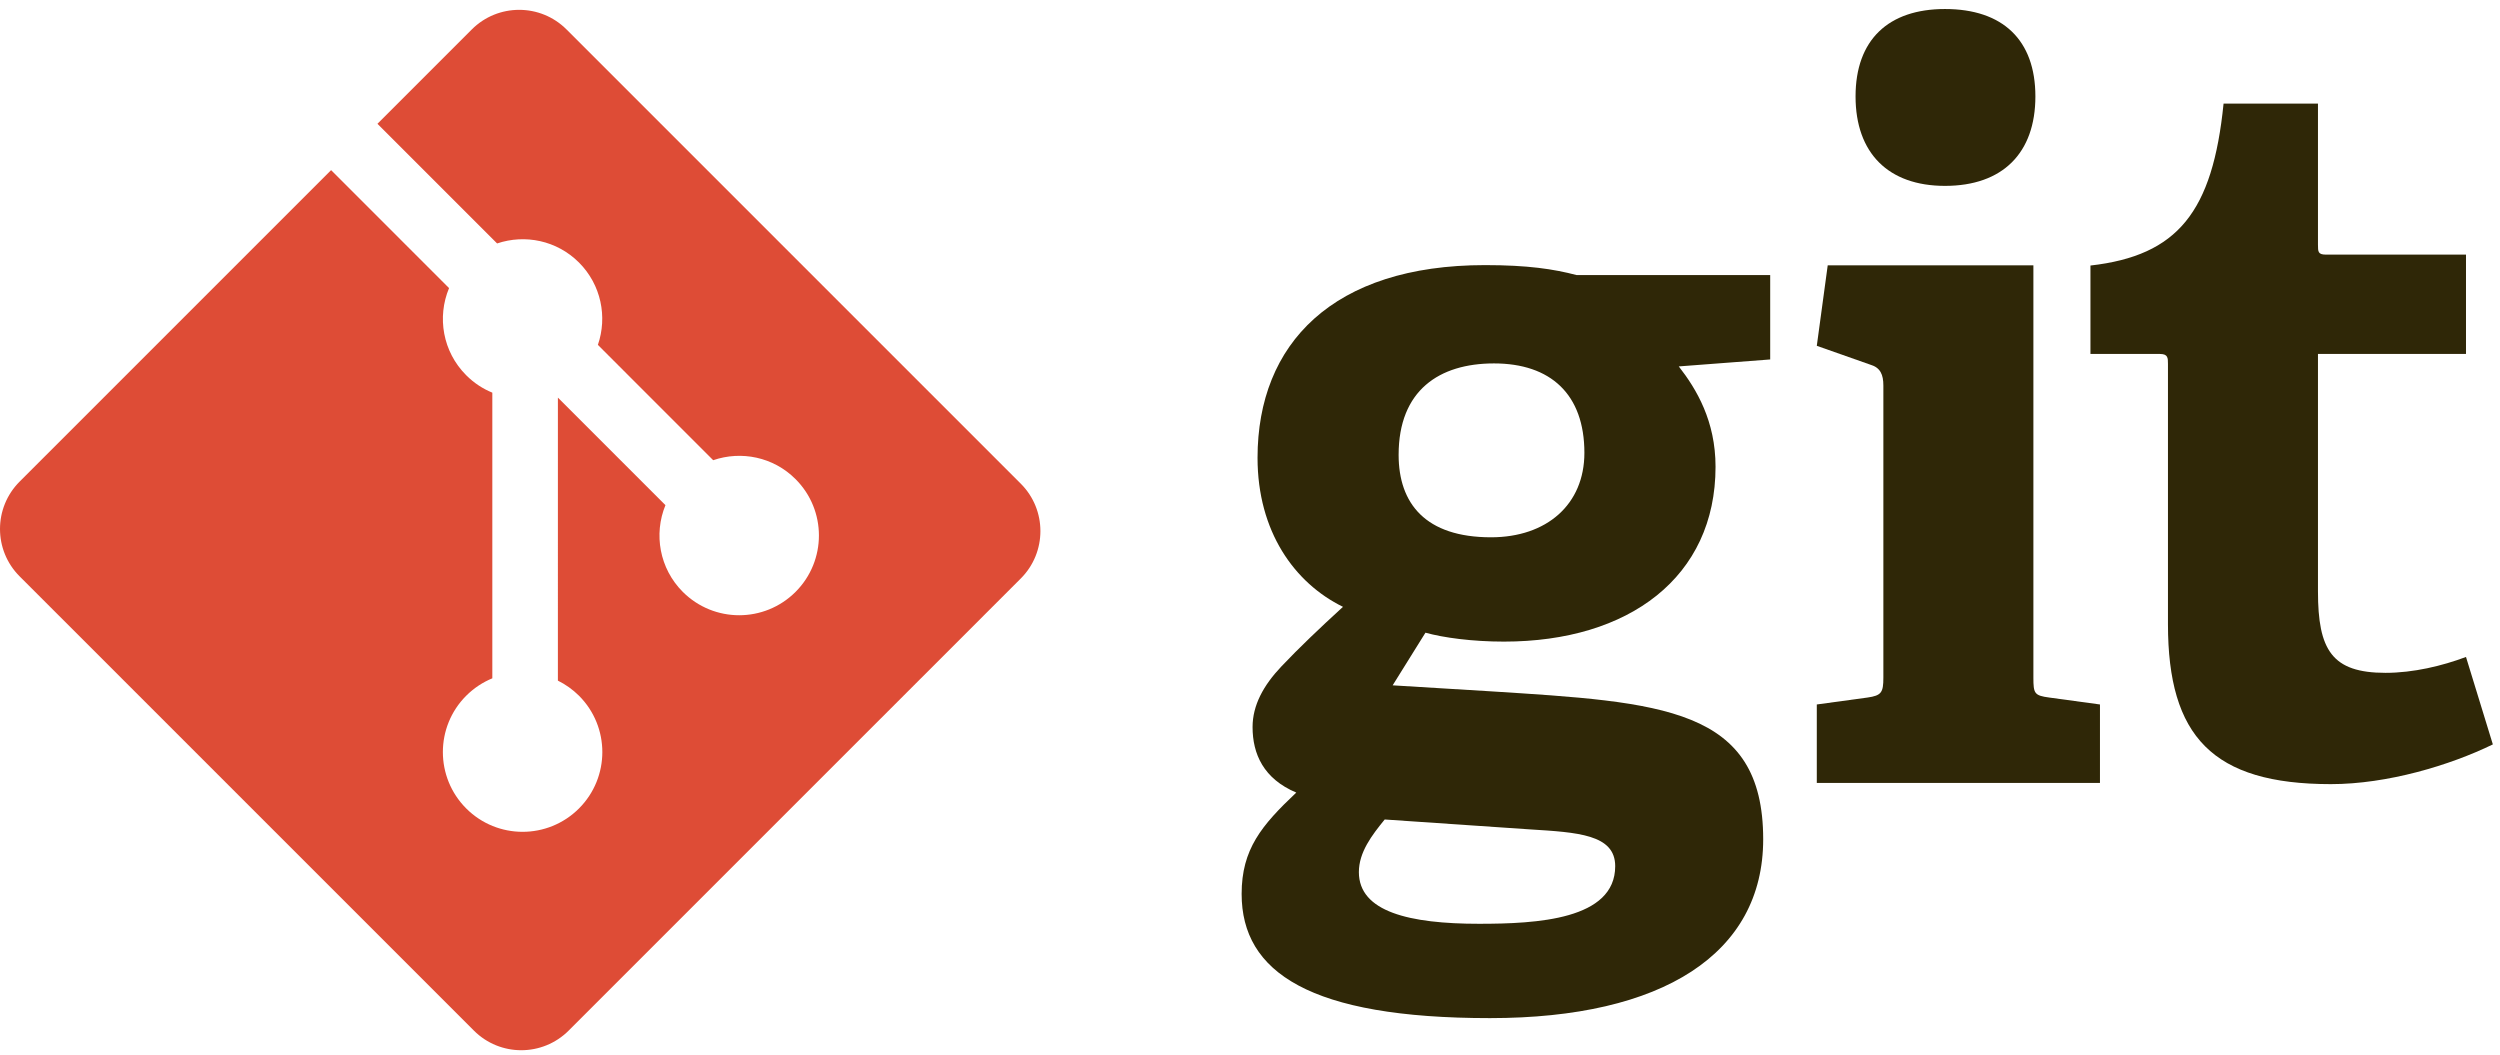
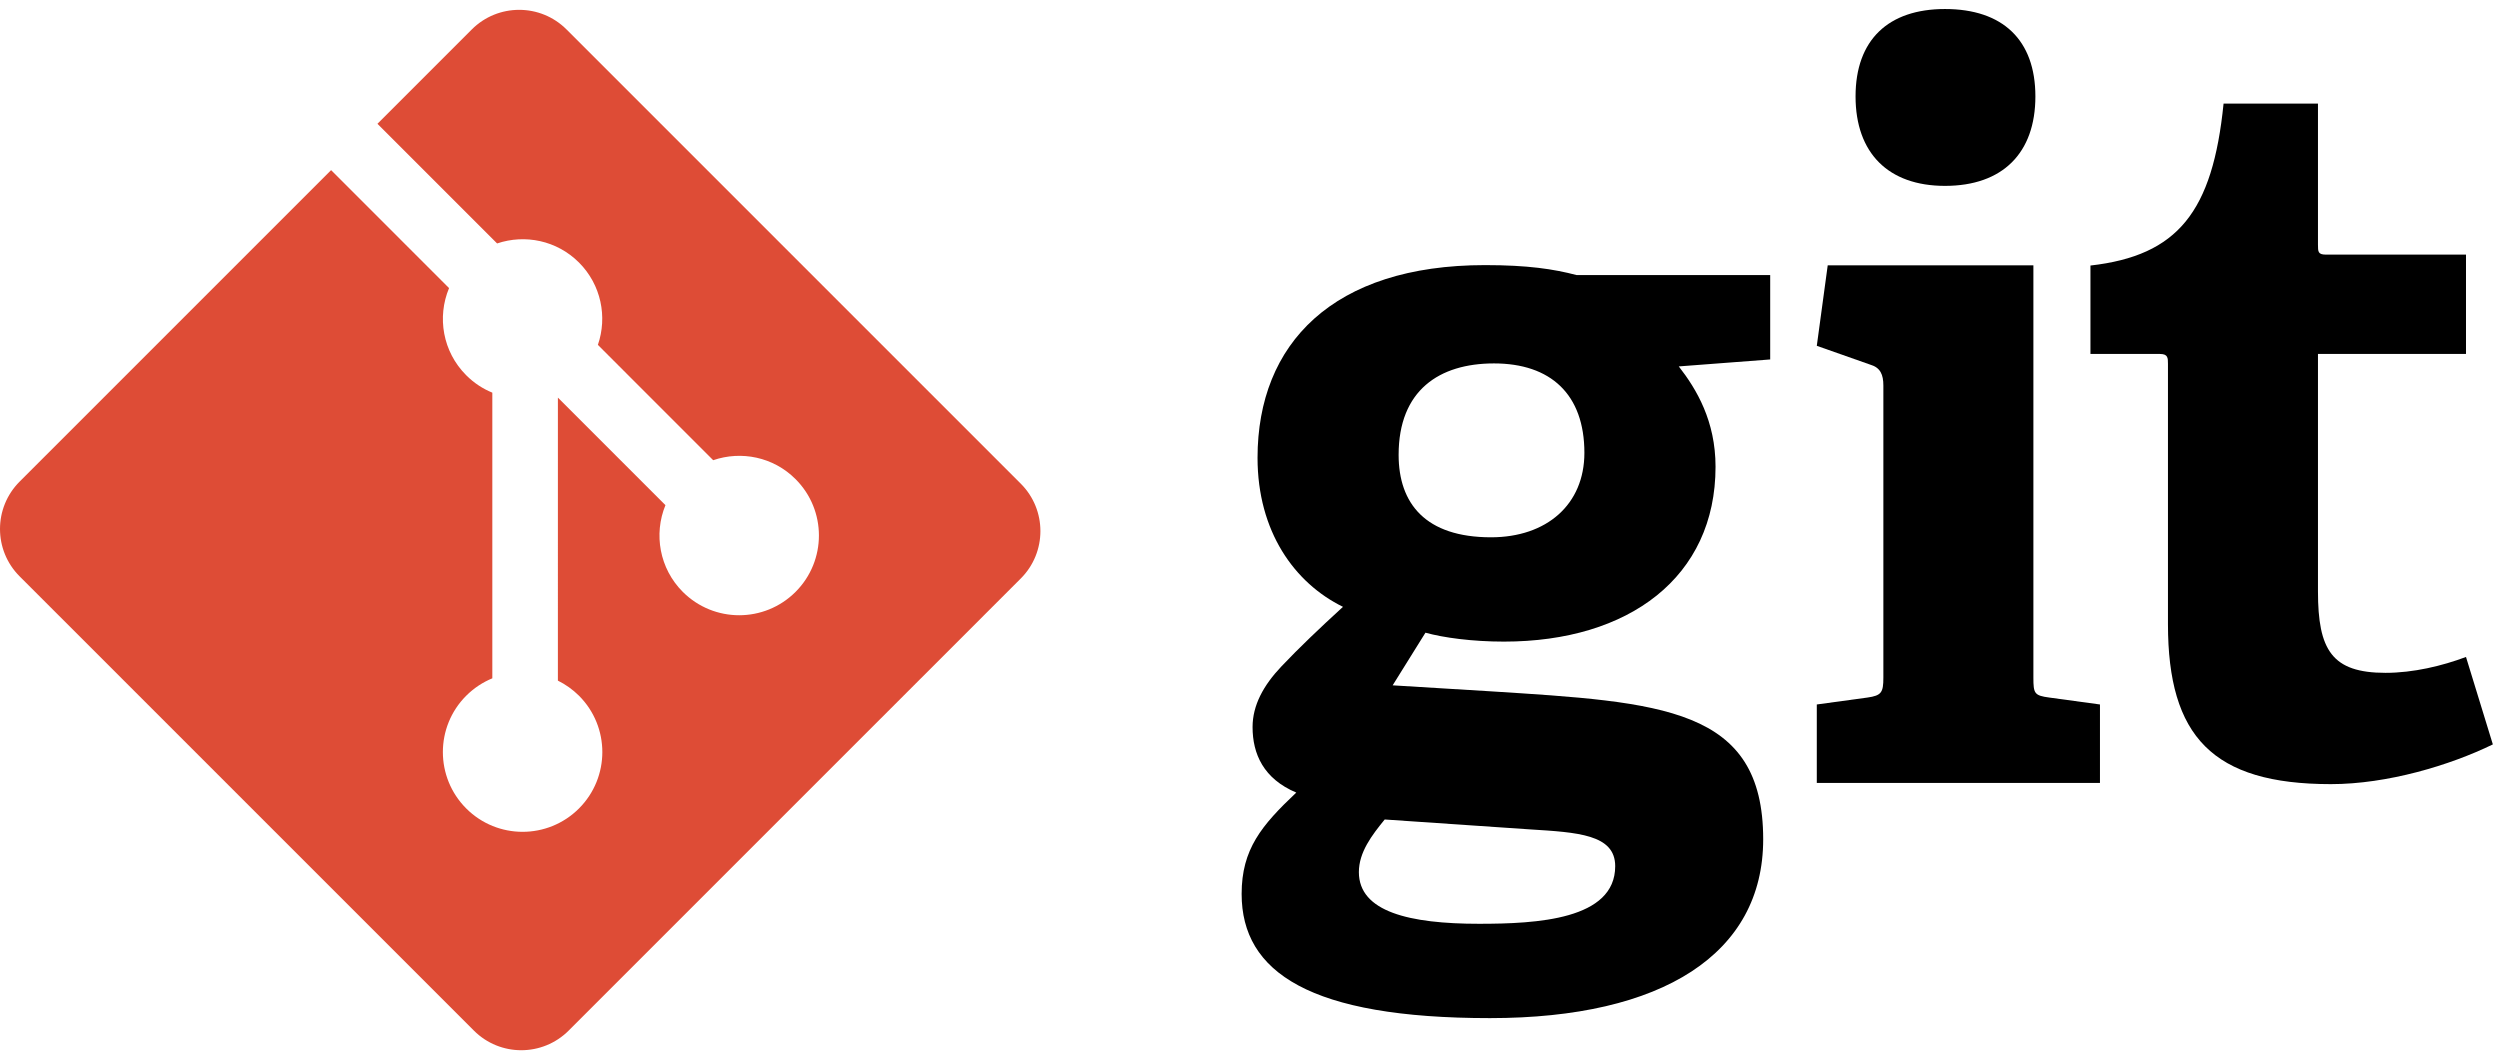
<svg xmlns="http://www.w3.org/2000/svg" width="256px" height="108px" viewBox="0 0 256 108" version="1.1" preserveAspectRatio="xMidYMid">
  <g>
-     <path d="M152.984,37.214 C147.387,37.214 143.219,39.962 143.219,46.576 C143.219,51.559 145.966,55.019 152.682,55.019 C158.375,55.019 162.242,51.664 162.242,46.37 C162.242,40.37 158.782,37.214 152.984,37.214 L152.984,37.214 L152.984,37.214 Z M141.794,83.915 C140.469,85.54 139.149,87.268 139.149,89.305 C139.149,93.372 144.335,94.596 151.458,94.596 C157.359,94.596 165.397,94.182 165.397,88.696 C165.397,85.435 161.53,85.234 156.644,84.928 L141.794,83.915 L141.794,83.915 Z M171.907,37.521 C173.735,39.861 175.671,43.118 175.671,47.797 C175.671,59.089 166.82,65.701 154.004,65.701 C150.745,65.701 147.795,65.295 145.966,64.787 L142.607,70.178 L152.576,70.787 C170.178,71.909 180.551,72.419 180.551,85.944 C180.551,97.646 170.279,104.255 152.576,104.255 C134.163,104.255 127.143,99.576 127.143,91.539 C127.143,86.961 129.178,84.524 132.739,81.161 C129.381,79.742 128.263,77.2 128.263,74.452 C128.263,72.212 129.381,70.178 131.215,68.243 C133.045,66.313 135.079,64.378 137.521,62.14 C132.537,59.698 128.772,54.408 128.772,46.878 C128.772,35.181 136.504,27.147 152.066,27.147 C156.442,27.147 159.088,27.549 161.428,28.164 L181.268,28.164 L181.268,36.808 L171.907,37.521 L171.907,37.521 Z" fill="#2F2707" />
-     <path d="M199.166,19.034 C193.365,19.034 190.009,15.674 190.009,9.873 C190.009,4.08 193.365,0.923 199.166,0.923 C205.067,0.923 208.424,4.08 208.424,9.873 C208.424,15.674 205.067,19.034 199.166,19.034 L199.166,19.034 L199.166,19.034 Z M186.04,80.171 L186.04,72.138 L191.23,71.429 C192.655,71.223 192.857,70.919 192.857,69.39 L192.857,39.48 C192.857,38.364 192.553,37.648 191.532,37.346 L186.04,35.411 L187.158,27.173 L208.219,27.173 L208.219,69.39 C208.219,71.021 208.317,71.223 209.848,71.429 L215.036,72.138 L215.036,80.171 L186.04,80.171 L186.04,80.171 Z" fill="#2F2707" />
-     <path d="M255.267,76.227 C250.891,78.362 244.482,80.295 238.681,80.295 C226.575,80.295 221.999,75.417 221.999,63.916 L221.999,37.263 C221.999,36.654 221.999,36.246 221.182,36.246 L214.062,36.246 L214.062,27.191 C223.017,26.172 226.575,21.695 227.694,10.606 L237.36,10.606 L237.36,25.056 C237.36,25.766 237.36,26.073 238.175,26.073 L252.518,26.073 L252.518,36.246 L237.36,36.246 L237.36,60.559 C237.36,66.561 238.786,68.899 244.277,68.899 C247.129,68.899 250.076,68.188 252.518,67.273 L255.267,76.227" fill="#2F2707" />
+     <path d="M152.984,37.214 C147.387,37.214 143.219,39.962 143.219,46.576 C143.219,51.559 145.966,55.019 152.682,55.019 C158.375,55.019 162.242,51.664 162.242,46.37 C162.242,40.37 158.782,37.214 152.984,37.214 L152.984,37.214 L152.984,37.214 Z M141.794,83.915 C140.469,85.54 139.149,87.268 139.149,89.305 C139.149,93.372 144.335,94.596 151.458,94.596 C157.359,94.596 165.397,94.182 165.397,88.696 C165.397,85.435 161.53,85.234 156.644,84.928 L141.794,83.915 L141.794,83.915 Z M171.907,37.521 C173.735,39.861 175.671,43.118 175.671,47.797 C175.671,59.089 166.82,65.701 154.004,65.701 C150.745,65.701 147.795,65.295 145.966,64.787 L142.607,70.178 L152.576,70.787 C170.178,71.909 180.551,72.419 180.551,85.944 C180.551,97.646 170.279,104.255 152.576,104.255 C134.163,104.255 127.143,99.576 127.143,91.539 C127.143,86.961 129.178,84.524 132.739,81.161 C129.381,79.742 128.263,77.2 128.263,74.452 C128.263,72.212 129.381,70.178 131.215,68.243 C133.045,66.313 135.079,64.378 137.521,62.14 C132.537,59.698 128.772,54.408 128.772,46.878 C128.772,35.181 136.504,27.147 152.066,27.147 C156.442,27.147 159.088,27.549 161.428,28.164 L181.268,28.164 L181.268,36.808 L171.907,37.521 L171.907,37.521 Z" fill="#000" />
+     <path d="M199.166,19.034 C193.365,19.034 190.009,15.674 190.009,9.873 C190.009,4.08 193.365,0.923 199.166,0.923 C205.067,0.923 208.424,4.08 208.424,9.873 C208.424,15.674 205.067,19.034 199.166,19.034 L199.166,19.034 L199.166,19.034 Z M186.04,80.171 L186.04,72.138 L191.23,71.429 C192.655,71.223 192.857,70.919 192.857,69.39 L192.857,39.48 C192.857,38.364 192.553,37.648 191.532,37.346 L186.04,35.411 L187.158,27.173 L208.219,27.173 L208.219,69.39 C208.219,71.021 208.317,71.223 209.848,71.429 L215.036,72.138 L215.036,80.171 L186.04,80.171 L186.04,80.171 Z" fill="#000" />
+     <path d="M255.267,76.227 C250.891,78.362 244.482,80.295 238.681,80.295 C226.575,80.295 221.999,75.417 221.999,63.916 L221.999,37.263 C221.999,36.654 221.999,36.246 221.182,36.246 L214.062,36.246 L214.062,27.191 C223.017,26.172 226.575,21.695 227.694,10.606 L237.36,10.606 L237.36,25.056 C237.36,25.766 237.36,26.073 238.175,26.073 L252.518,26.073 L252.518,36.246 L237.36,36.246 L237.36,60.559 C237.36,66.561 238.786,68.899 244.277,68.899 C247.129,68.899 250.076,68.188 252.518,67.273 L255.267,76.227" fill="#000" />
    <path d="M104.529,49.53 L58.013,3.017 C55.336,0.338 50.991,0.338 48.31,3.017 L38.651,12.676 L50.904,24.929 C53.752,23.967 57.017,24.612 59.287,26.882 C61.567,29.166 62.208,32.459 61.223,35.316 L73.031,47.125 C75.888,46.141 79.185,46.778 81.466,49.063 C84.655,52.251 84.655,57.418 81.466,60.608 C78.276,63.798 73.11,63.798 69.918,60.608 C67.52,58.207 66.927,54.683 68.142,51.728 L57.129,40.716 L57.128,69.696 C57.905,70.082 58.639,70.595 59.287,71.24 C62.476,74.428 62.476,79.595 59.287,82.787 C56.097,85.976 50.928,85.976 47.742,82.787 C44.553,79.595 44.553,74.428 47.742,71.24 C48.53,70.454 49.442,69.859 50.414,69.459 L50.414,40.208 C49.442,39.811 48.531,39.219 47.742,38.427 C45.326,36.014 44.745,32.469 45.983,29.502 L33.905,17.422 L2.011,49.314 C-0.67,51.996 -0.67,56.341 2.011,59.02 L48.527,105.534 C51.205,108.213 55.548,108.213 58.23,105.534 L104.529,59.237 C107.208,56.556 107.208,52.209 104.529,49.53" fill="#DE4C36" />
  </g>
</svg>
